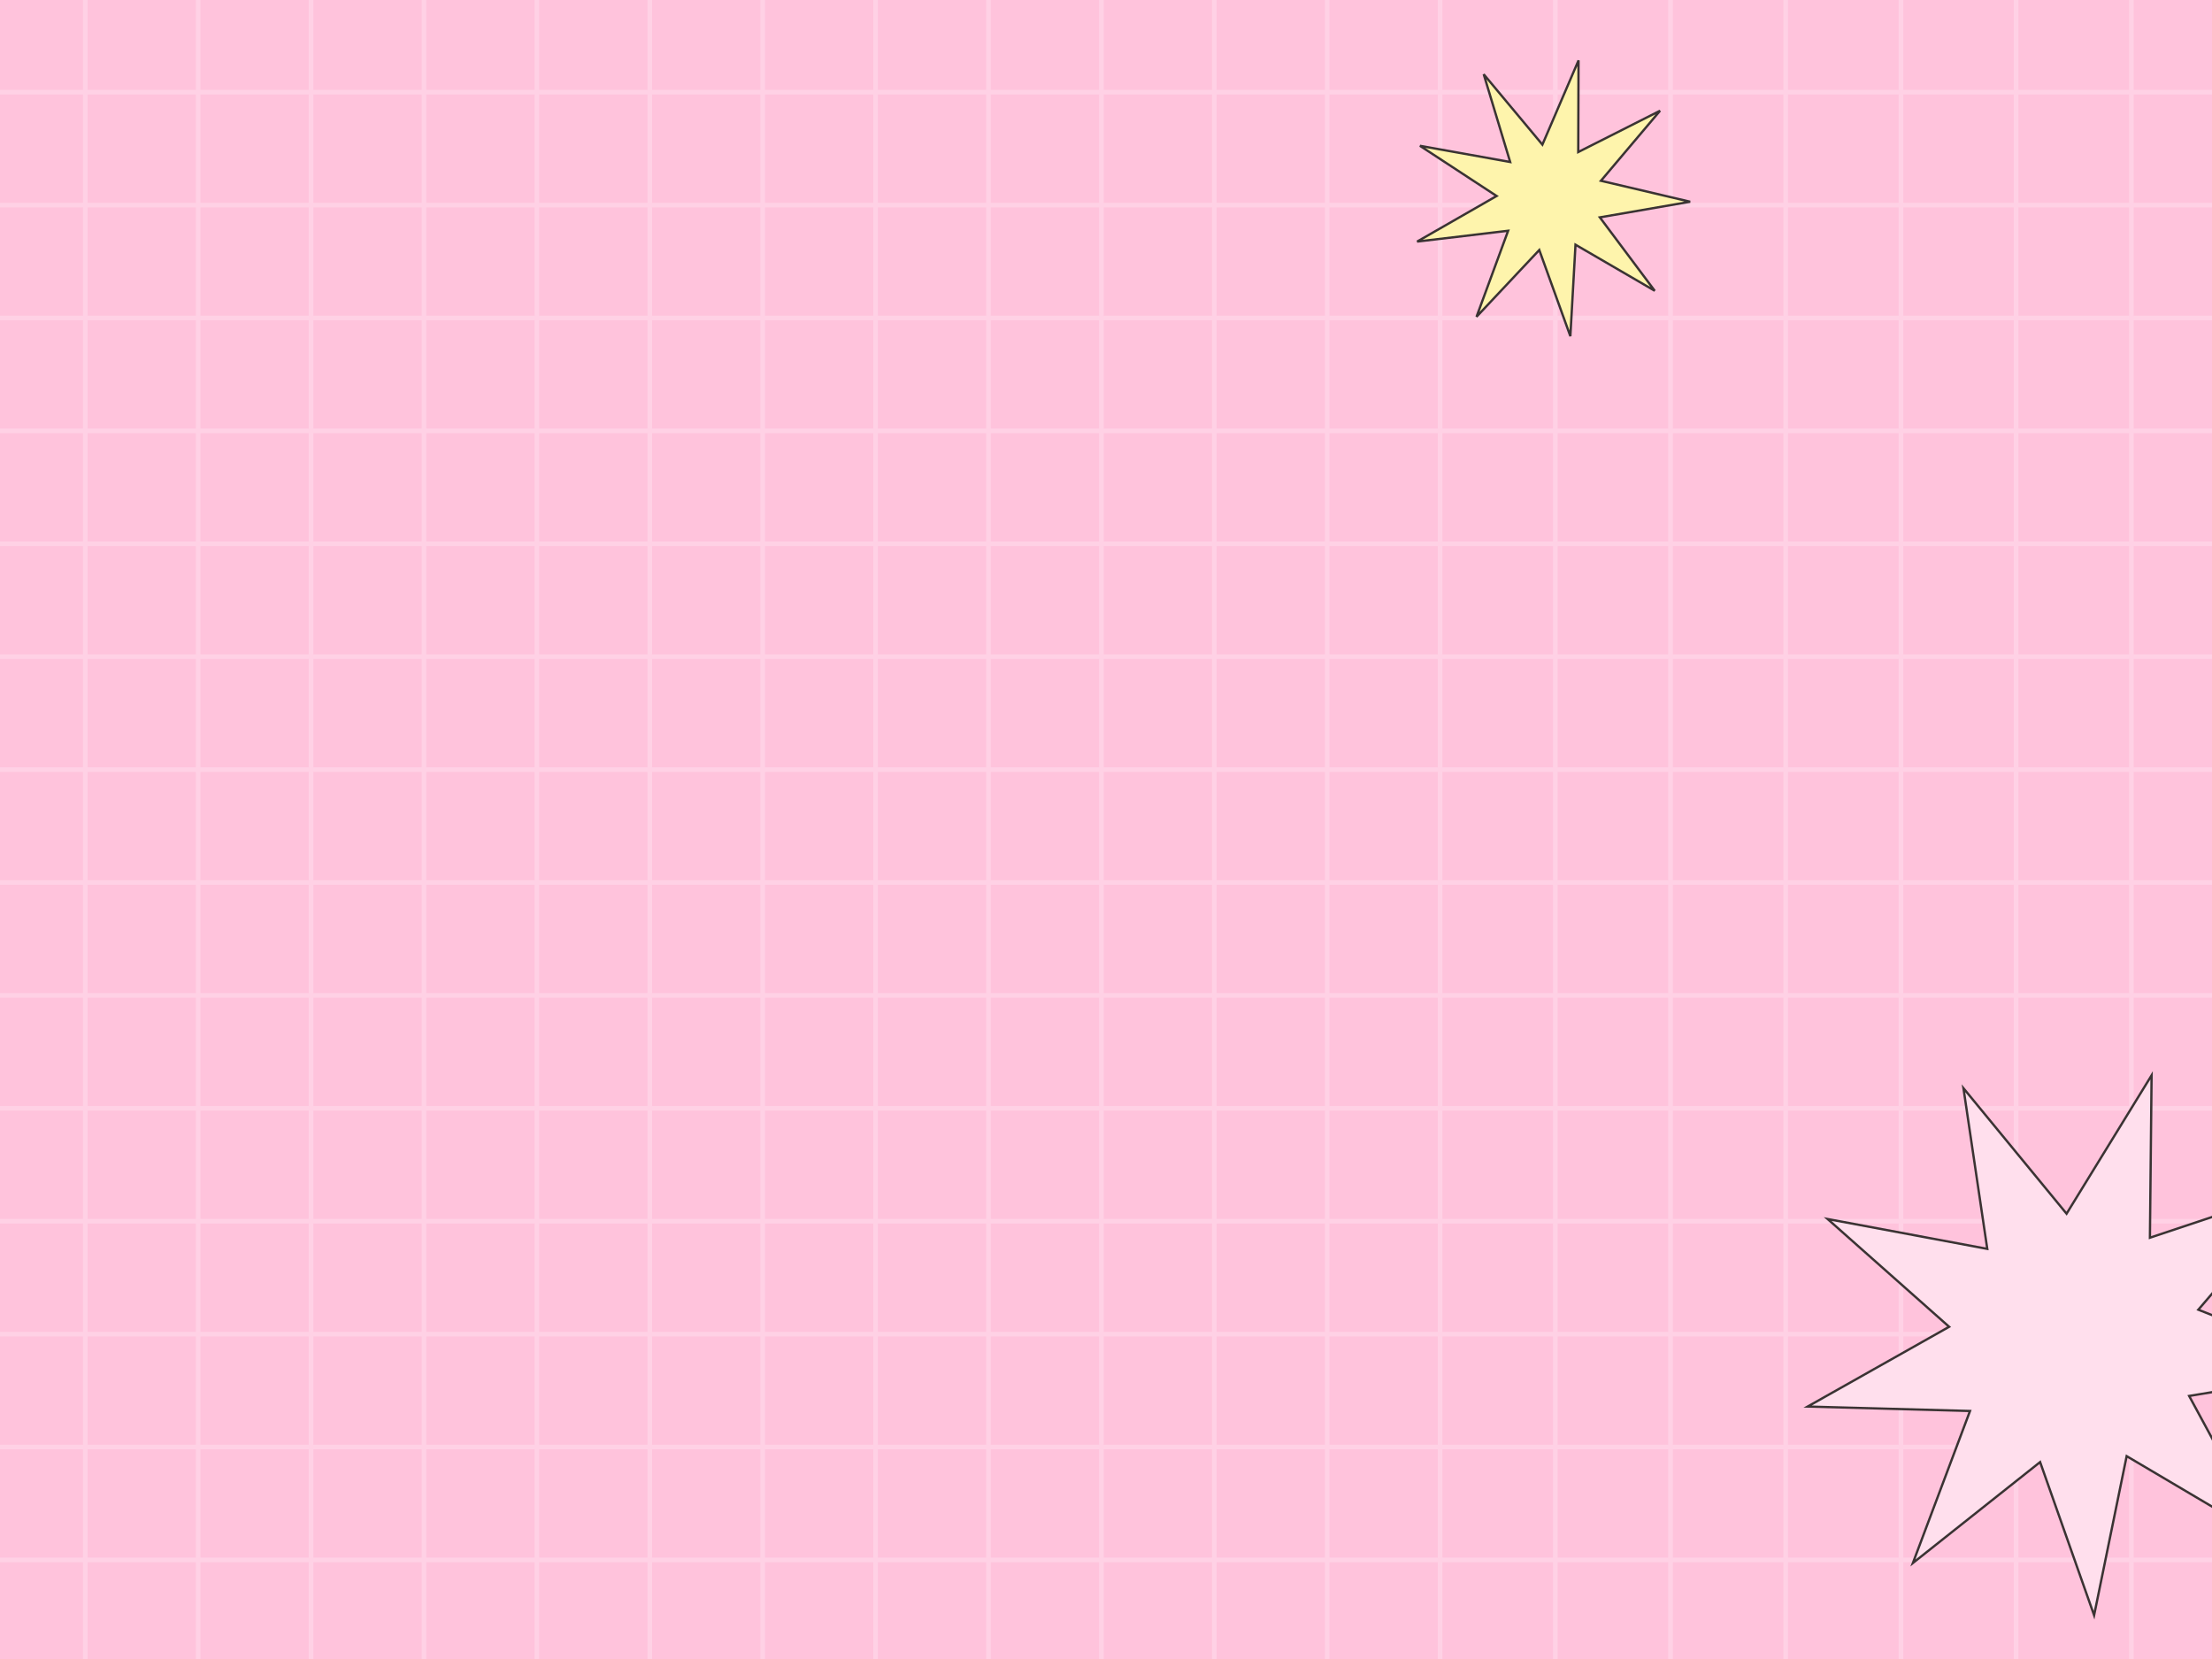
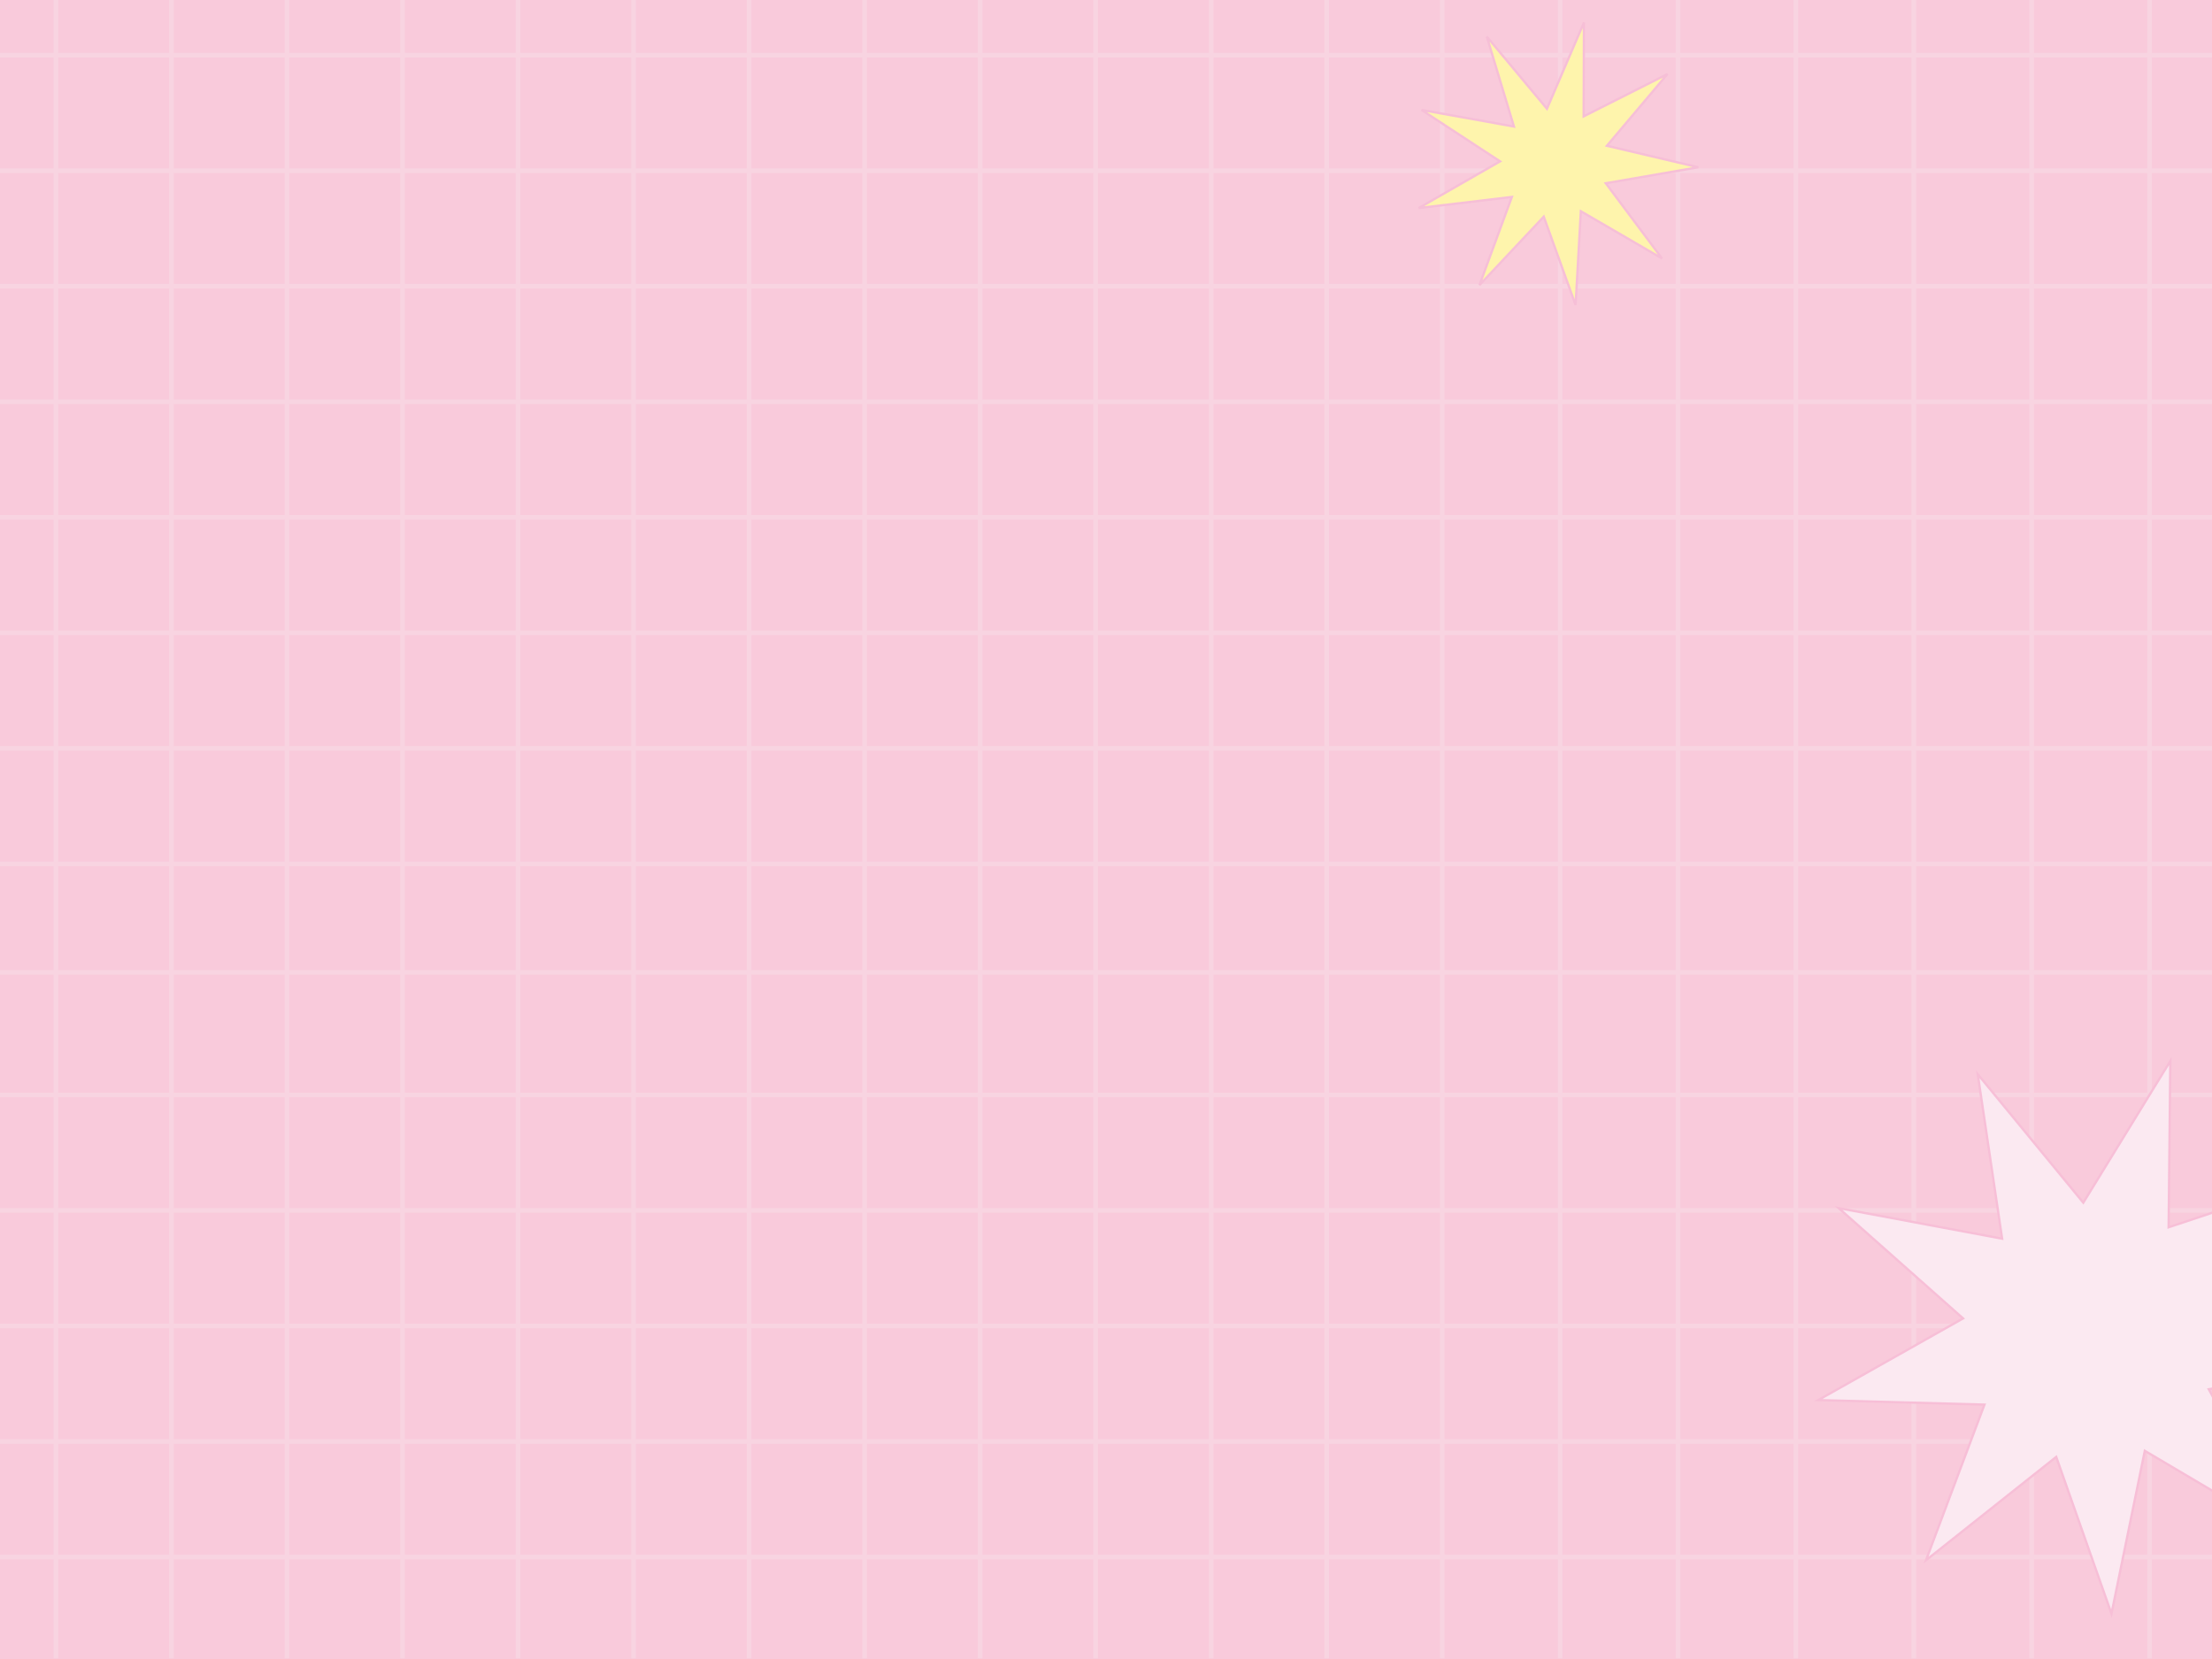
<svg xmlns="http://www.w3.org/2000/svg" width="960" height="720" viewBox="0 0 960 720" fill="none">
-   <mask id="mask0_3408_3412" style="mask-type:alpha" maskUnits="userSpaceOnUse" x="0" y="0" width="960" height="720">
-     <rect width="960" height="720" fill="#FFC3DC" />
+   <mask id="mask0_3661_317" style="mask-type:alpha" maskUnits="userSpaceOnUse" x="0" y="0" width="960" height="720">
+     <rect width="960" height="720" fill="#F9CADB" />
  </mask>
-   <g mask="url(#mask0_3408_3412)">
-     <rect width="960" height="720" fill="#FFC3DC" />
-     <line x1="625" y1="4.37114e-08" x2="625" y2="720" stroke="#FFD1E5" stroke-width="2" />
-     <line x1="675" y1="4.37114e-08" x2="675" y2="720" stroke="#FFD1E5" stroke-width="2" />
-     <line x1="725" y1="4.37114e-08" x2="725" y2="720" stroke="#FFD1E5" stroke-width="2" />
-     <line x1="775" y1="4.37114e-08" x2="775" y2="720" stroke="#FFD1E5" stroke-width="2" />
-     <line x1="825" y1="4.37114e-08" x2="825" y2="720" stroke="#FFD1E5" stroke-width="2" />
-     <line x1="875" y1="4.37114e-08" x2="875" y2="720" stroke="#FFD1E5" stroke-width="2" />
-     <line x1="925" y1="4.37114e-08" x2="925" y2="720" stroke="#FFD1E5" stroke-width="2" />
-     <line x1="576" y1="4.37114e-08" x2="576" y2="720" stroke="#FFD1E5" stroke-width="2" />
-     <line x1="527" y1="4.37114e-08" x2="527" y2="720" stroke="#FFD1E5" stroke-width="2" />
-     <line x1="478" y1="4.37114e-08" x2="478" y2="720" stroke="#FFD1E5" stroke-width="2" />
-     <line x1="429" y1="4.37114e-08" x2="429" y2="720" stroke="#FFD1E5" stroke-width="2" />
-     <line x1="380" y1="4.37114e-08" x2="380" y2="720" stroke="#FFD1E5" stroke-width="2" />
-     <line x1="331" y1="4.37114e-08" x2="331" y2="720" stroke="#FFD1E5" stroke-width="2" />
-     <line x1="282" y1="4.37114e-08" x2="282" y2="720" stroke="#FFD1E5" stroke-width="2" />
-     <line x1="233" y1="4.37114e-08" x2="233" y2="720" stroke="#FFD1E5" stroke-width="2" />
-     <line x1="184" y1="4.37114e-08" x2="184" y2="720" stroke="#FFD1E5" stroke-width="2" />
-     <line x1="135" y1="4.37114e-08" x2="135" y2="720" stroke="#FFD1E5" stroke-width="2" />
-     <line x1="86" y1="4.37114e-08" x2="86" y2="720" stroke="#FFD1E5" stroke-width="2" />
-     <line x1="37" y1="4.37114e-08" x2="37" y2="720" stroke="#FFD1E5" stroke-width="2" />
-     <line y1="40" x2="960" y2="40" stroke="#FFD1E5" stroke-width="2" />
-     <line y1="89" x2="960" y2="89" stroke="#FFD1E5" stroke-width="2" />
-     <line y1="138" x2="960" y2="138" stroke="#FFD1E5" stroke-width="2" />
-     <line y1="187" x2="960" y2="187" stroke="#FFD1E5" stroke-width="2" />
-     <line y1="236" x2="960" y2="236" stroke="#FFD1E5" stroke-width="2" />
-     <line y1="285" x2="960" y2="285" stroke="#FFD1E5" stroke-width="2" />
-     <line y1="334" x2="960" y2="334" stroke="#FFD1E5" stroke-width="2" />
-     <line y1="383" x2="960" y2="383" stroke="#FFD1E5" stroke-width="2" />
-     <line y1="432" x2="960" y2="432" stroke="#FFD1E5" stroke-width="2" />
-     <line y1="481" x2="960" y2="481" stroke="#FFD1E5" stroke-width="2" />
-     <line y1="530" x2="960" y2="530" stroke="#FFD1E5" stroke-width="2" />
-     <line y1="579" x2="960" y2="579" stroke="#FFD1E5" stroke-width="2" />
-     <line y1="628" x2="960" y2="628" stroke="#FFD1E5" stroke-width="2" />
-     <line y1="677" x2="960" y2="677" stroke="#FFD1E5" stroke-width="2" />
-     <path d="M668.873 62.145L669.395 62.771L669.717 62.022L685.074 26.215L684.953 65.176L684.951 65.992L685.679 65.624L720.46 48.066L695.323 77.835L694.797 78.457L695.591 78.644L733.521 87.55L695.13 94.197L694.327 94.336L694.815 94.989L718.147 126.193L684.465 106.607L683.76 106.197L683.715 107.012L681.53 145.912L668.318 109.259L668.041 108.492L667.483 109.086L640.805 137.481L654.244 100.911L654.525 100.145L653.716 100.242L615.027 104.845L648.829 85.469L649.536 85.064L648.854 84.617L616.258 63.275L654.607 70.159L655.409 70.303L655.174 69.523L643.922 32.221L668.873 62.145Z" fill="#FEF4AC" stroke="#3A3333" />
-     <path d="M954.719 568.664L1019.62 594.316L950.772 605.727L950.081 605.842L950.414 606.458L983.641 667.826L923.568 632.313L922.964 631.956L922.823 632.643L908.83 701.012L885.638 635.193L885.405 634.531L884.856 634.967L830.19 678.346L854.732 613.018L854.978 612.361L854.277 612.342L784.518 610.434L845.309 576.165L845.92 575.82L845.396 575.355L793.184 529.053L861.781 541.877L862.47 542.006L862.367 541.312L852.133 472.281L896.438 526.199L896.883 526.74L897.25 526.143L933.783 466.684L933.065 536.466L933.057 537.167L933.723 536.945L999.928 514.879L954.523 567.874L954.067 568.406L954.719 568.664Z" fill="#FFDFED" stroke="#3A3333" />
+   <g mask="url(#mask0_3661_317)">
+     <rect width="960" height="720" fill="#F9CADB" />
+     <rect width="960" height="720" fill="white" />
+     <rect width="960" height="720" fill="#F9CADB" />
+     <line x1="625.924" y1="-17" x2="625.924" y2="719.72" stroke="#F8D4E1" stroke-width="2" />
+     <line x1="677.086" y1="-17" x2="677.086" y2="719.72" stroke="#F8D4E1" stroke-width="2" />
+     <line x1="728.246" y1="-17" x2="728.246" y2="719.72" stroke="#F8D4E1" stroke-width="2" />
+     <line x1="779.406" y1="-17" x2="779.406" y2="719.72" stroke="#F8D4E1" stroke-width="2" />
+     <line x1="830.568" y1="-17" x2="830.568" y2="719.72" stroke="#F8D4E1" stroke-width="2" />
+     <line x1="881.729" y1="-17" x2="881.728" y2="719.72" stroke="#F8D4E1" stroke-width="2" />
+     <line x1="932.891" y1="-17" x2="932.891" y2="719.72" stroke="#F8D4E1" stroke-width="2" />
+     <line x1="575.785" y1="-17" x2="575.785" y2="719.72" stroke="#F8D4E1" stroke-width="2" />
+     <line x1="525.648" y1="-17" x2="525.648" y2="719.72" stroke="#F8D4E1" stroke-width="2" />
+     <line x1="475.512" y1="-17" x2="475.512" y2="719.72" stroke="#F8D4E1" stroke-width="2" />
+     <line x1="425.373" y1="-17" x2="425.373" y2="719.72" stroke="#F8D4E1" stroke-width="2" />
+     <line x1="375.234" y1="-17" x2="375.234" y2="719.72" stroke="#F8D4E1" stroke-width="2" />
+     <line x1="325.096" y1="-17" x2="325.096" y2="719.72" stroke="#F8D4E1" stroke-width="2" />
+     <line x1="274.959" y1="-17" x2="274.959" y2="719.72" stroke="#F8D4E1" stroke-width="2" />
+     <line x1="224.822" y1="-17" x2="224.822" y2="719.72" stroke="#F8D4E1" stroke-width="2" />
+     <line x1="174.684" y1="-17" x2="174.684" y2="719.72" stroke="#F8D4E1" stroke-width="2" />
+     <line x1="124.545" y1="-17" x2="124.545" y2="719.72" stroke="#F8D4E1" stroke-width="2" />
+     <line x1="74.406" y1="-17" x2="74.406" y2="719.72" stroke="#F8D4E1" stroke-width="2" />
+     <line x1="24.27" y1="-17" x2="24.27" y2="719.72" stroke="#F8D4E1" stroke-width="2" />
+     <line x1="-13.565" y1="23.953" x2="968.728" y2="23.953" stroke="#F8D4E1" stroke-width="2" />
+     <line x1="-13.565" y1="74.094" x2="968.728" y2="74.094" stroke="#F8D4E1" stroke-width="2" />
+     <line x1="-13.565" y1="124.234" x2="968.728" y2="124.234" stroke="#F8D4E1" stroke-width="2" />
+     <line x1="-13.565" y1="174.367" x2="968.728" y2="174.367" stroke="#F8D4E1" stroke-width="2" />
+     <line x1="-13.565" y1="224.5" x2="968.728" y2="224.5" stroke="#F8D4E1" stroke-width="2" />
+     <line x1="-13.565" y1="274.641" x2="968.728" y2="274.641" stroke="#F8D4E1" stroke-width="2" />
+     <line x1="-13.565" y1="324.781" x2="968.728" y2="324.781" stroke="#F8D4E1" stroke-width="2" />
+     <line x1="-13.565" y1="374.922" x2="968.728" y2="374.922" stroke="#F8D4E1" stroke-width="2" />
+     <line x1="-14" y1="422" x2="968.293" y2="422" stroke="#F8D4E1" stroke-width="2" />
+     <line x1="-13.565" y1="475.195" x2="968.728" y2="475.195" stroke="#F8D4E1" stroke-width="2" />
+     <line x1="-13.565" y1="525.328" x2="968.728" y2="525.328" stroke="#F8D4E1" stroke-width="2" />
+     <line x1="-13.565" y1="575.469" x2="968.728" y2="575.469" stroke="#F8D4E1" stroke-width="2" />
+     <line x1="-13.565" y1="625.609" x2="968.728" y2="625.609" stroke="#F8D4E1" stroke-width="2" />
+     <line x1="-13.565" y1="675.742" x2="968.728" y2="675.742" stroke="#F8D4E1" stroke-width="2" />
+     <path d="M670.85 46.577L671.372 47.204L671.693 46.454L687.43 9.763L687.306 49.687L687.304 50.502L688.031 50.134L723.671 32.143L697.914 62.646L697.388 63.269L698.182 63.456L737.048 72.582L697.71 79.392L696.906 79.531L697.395 80.184L721.302 112.159L686.789 92.09L686.084 91.68L686.039 92.494L683.8 132.355L670.262 94.796L669.985 94.029L669.427 94.624L642.09 123.72L655.861 86.246L656.142 85.481L655.333 85.578L615.689 90.295L650.325 70.44L651.033 70.035L650.351 69.588L616.95 47.719L656.245 54.774L657.047 54.918L656.812 54.137L645.282 15.915L670.85 46.577Z" fill="#FEF4AC" stroke="#F6BFD7" />
+     <path d="M963.329 564.862L1029.78 591.125L959.289 602.808L958.597 602.922L958.931 603.539L992.949 666.368L931.444 630.01L930.841 629.653L930.7 630.34L916.374 700.337L892.629 632.95L892.396 632.289L891.847 632.725L835.879 677.136L861.005 610.252L861.251 609.596L860.55 609.577L789.129 607.623L851.369 572.537L851.98 572.193L851.455 571.728L797.999 524.322L868.231 537.452L868.92 537.581L868.817 536.887L858.339 466.212L903.699 521.414L904.145 521.955L904.512 521.358L941.914 460.482L941.179 531.926L941.172 532.628L941.838 532.406L1009.62 509.814L963.133 564.071L962.677 564.604L963.329 564.862Z" fill="#FBE9F1" stroke="#F7BFD7" />
  </g>
</svg>
